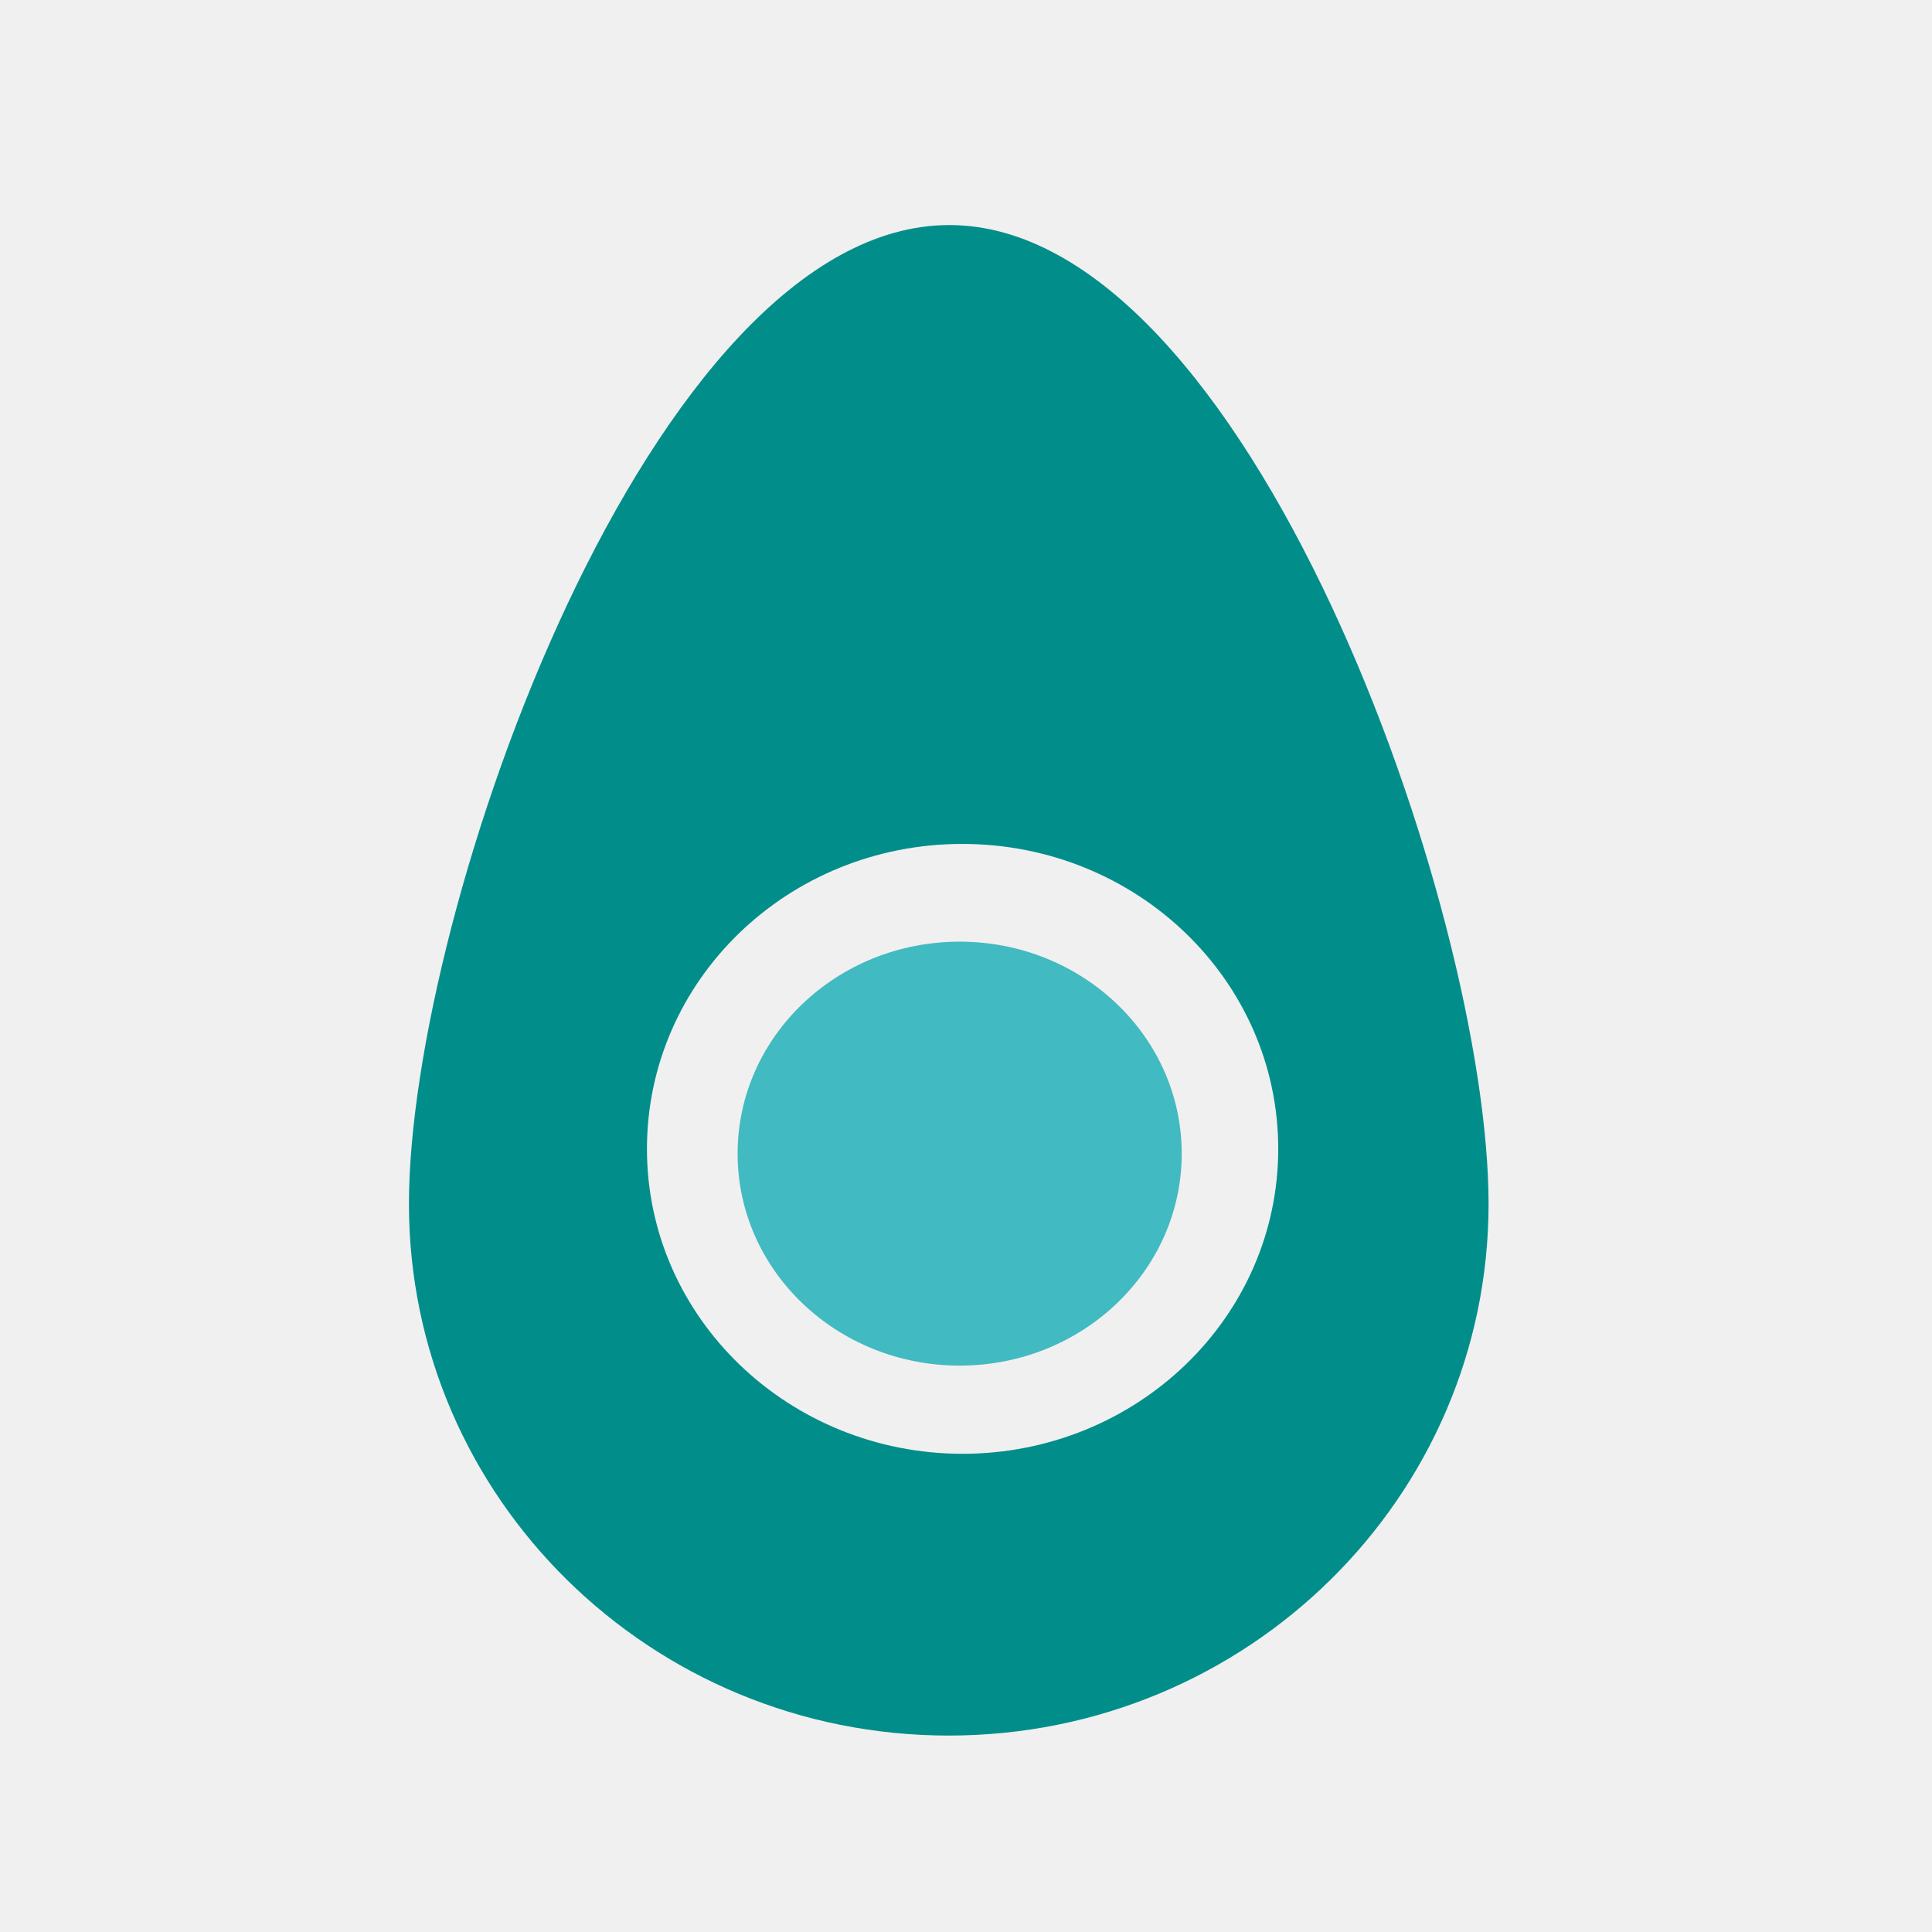
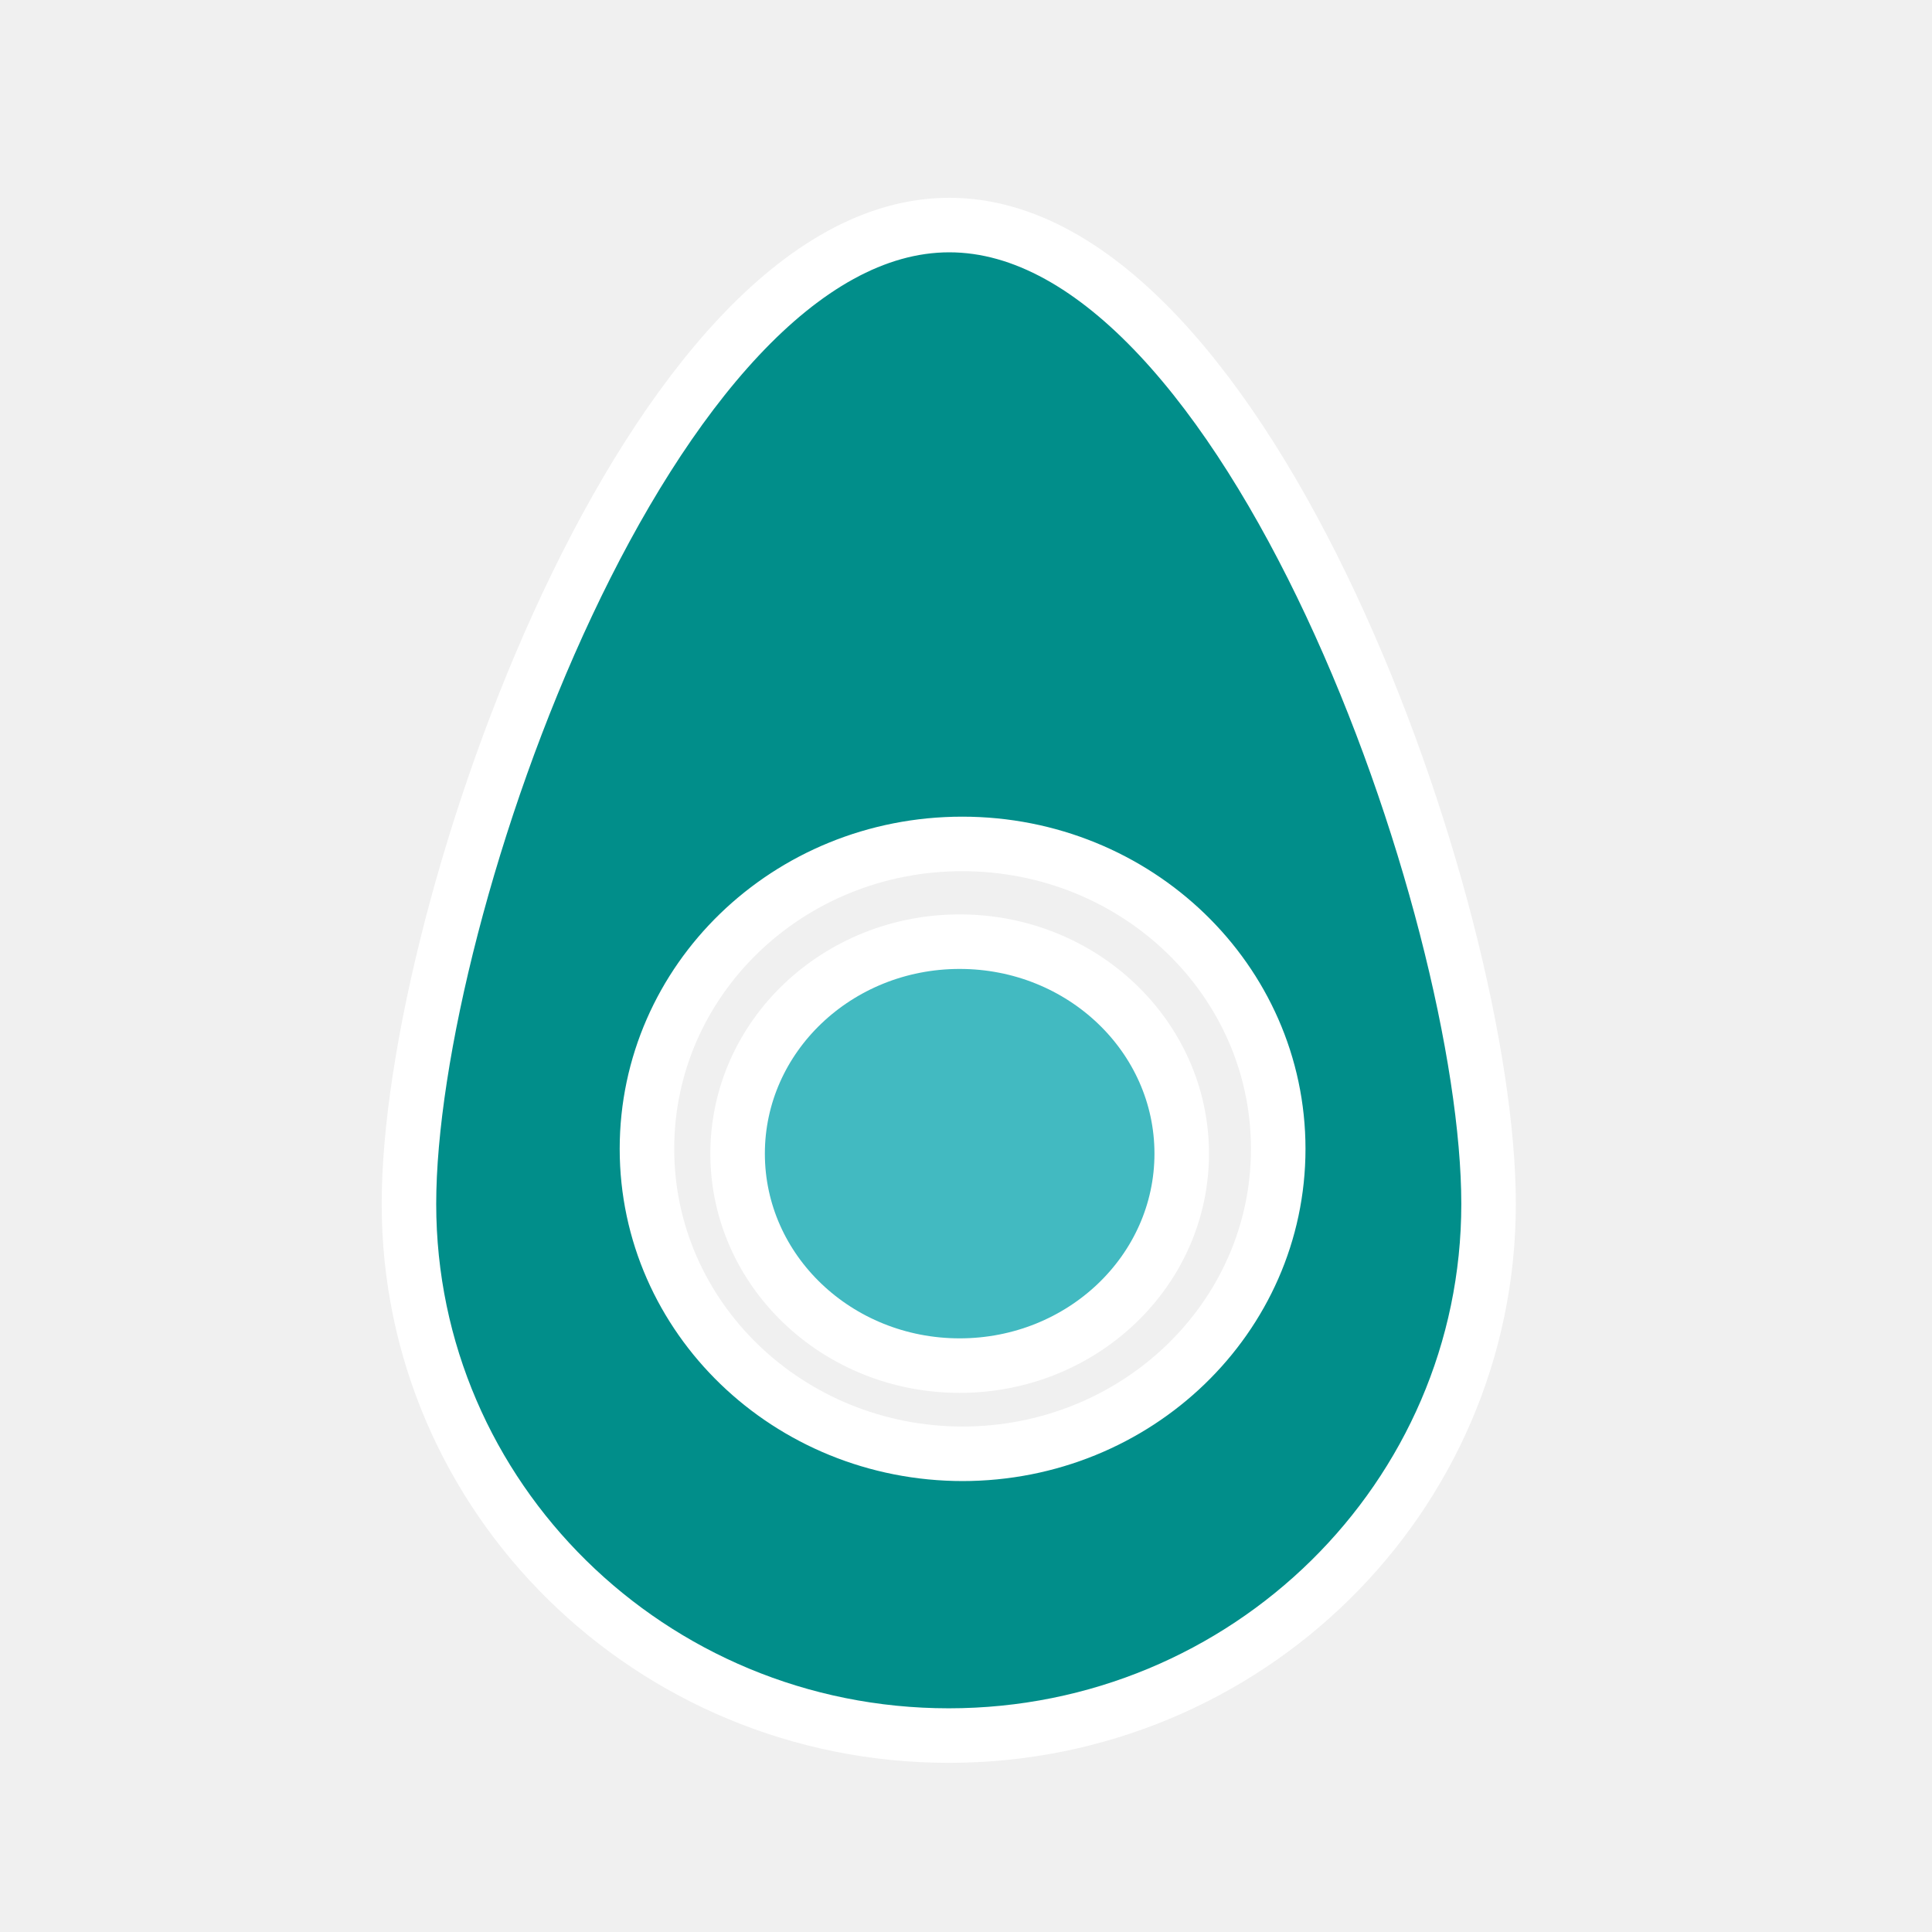
<svg xmlns="http://www.w3.org/2000/svg" id="Ebene_1" data-name="Ebene 1" viewBox="0 0 141.73 141.73">
  <defs>
-     <style>.cls-1{fill:#018e8a;}.cls-2{fill:#42bac1;}</style>
+     <style>.cls-1{fill:#018e8a;}.cls-1,.cls-2{stroke:#fff;stroke-miterlimit:10;stroke-width:4px;}.cls-2{fill:#42bac1;}</style>
  </defs>
  <path class="cls-1" d="M69.64,16.51C47.77,16.51,30,66.77,30,88.32s17.73,39,39.6,39,39.6-17.47,39.6-39S91.51,16.51,69.64,16.51Zm1,90.14c-12.8,0-23.18-10-23.18-22.37S57.79,61.91,70.59,61.91s23.18,10,23.18,22.37S83.39,106.65,70.59,106.65Z" />
  <ellipse class="cls-2" cx="70.4" cy="84.63" rx="16.29" ry="15.55" />
</svg>
